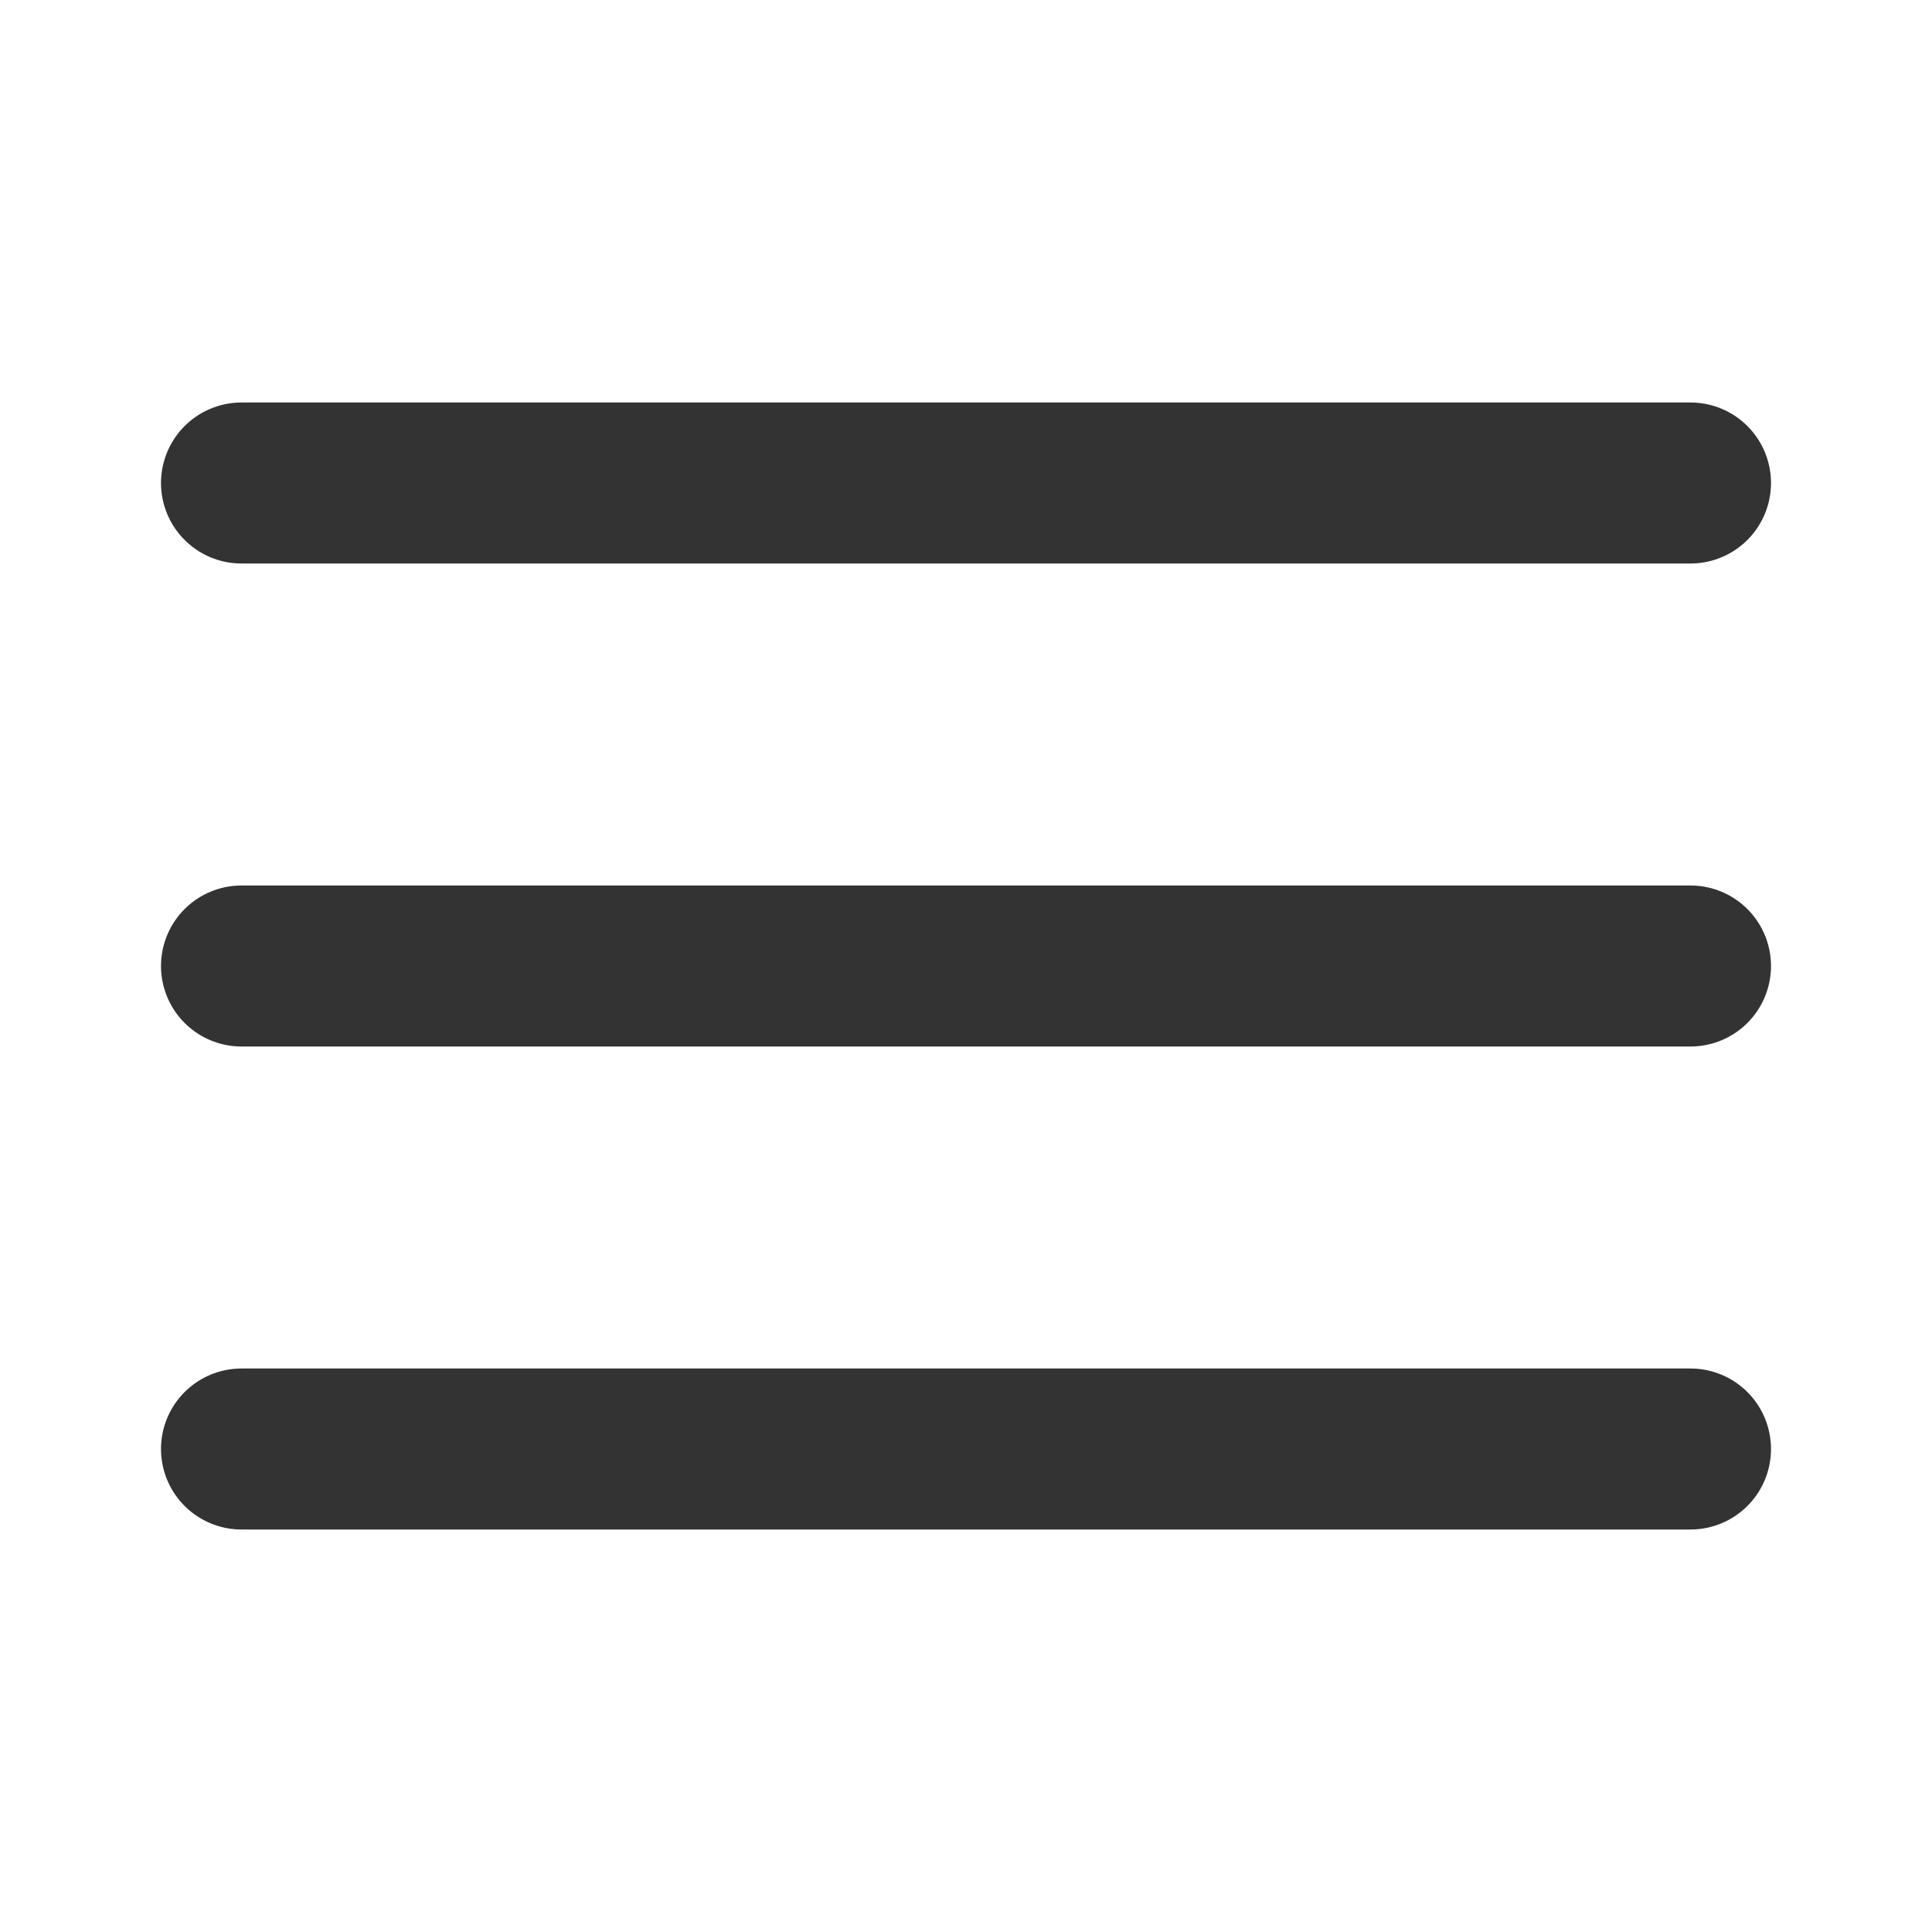
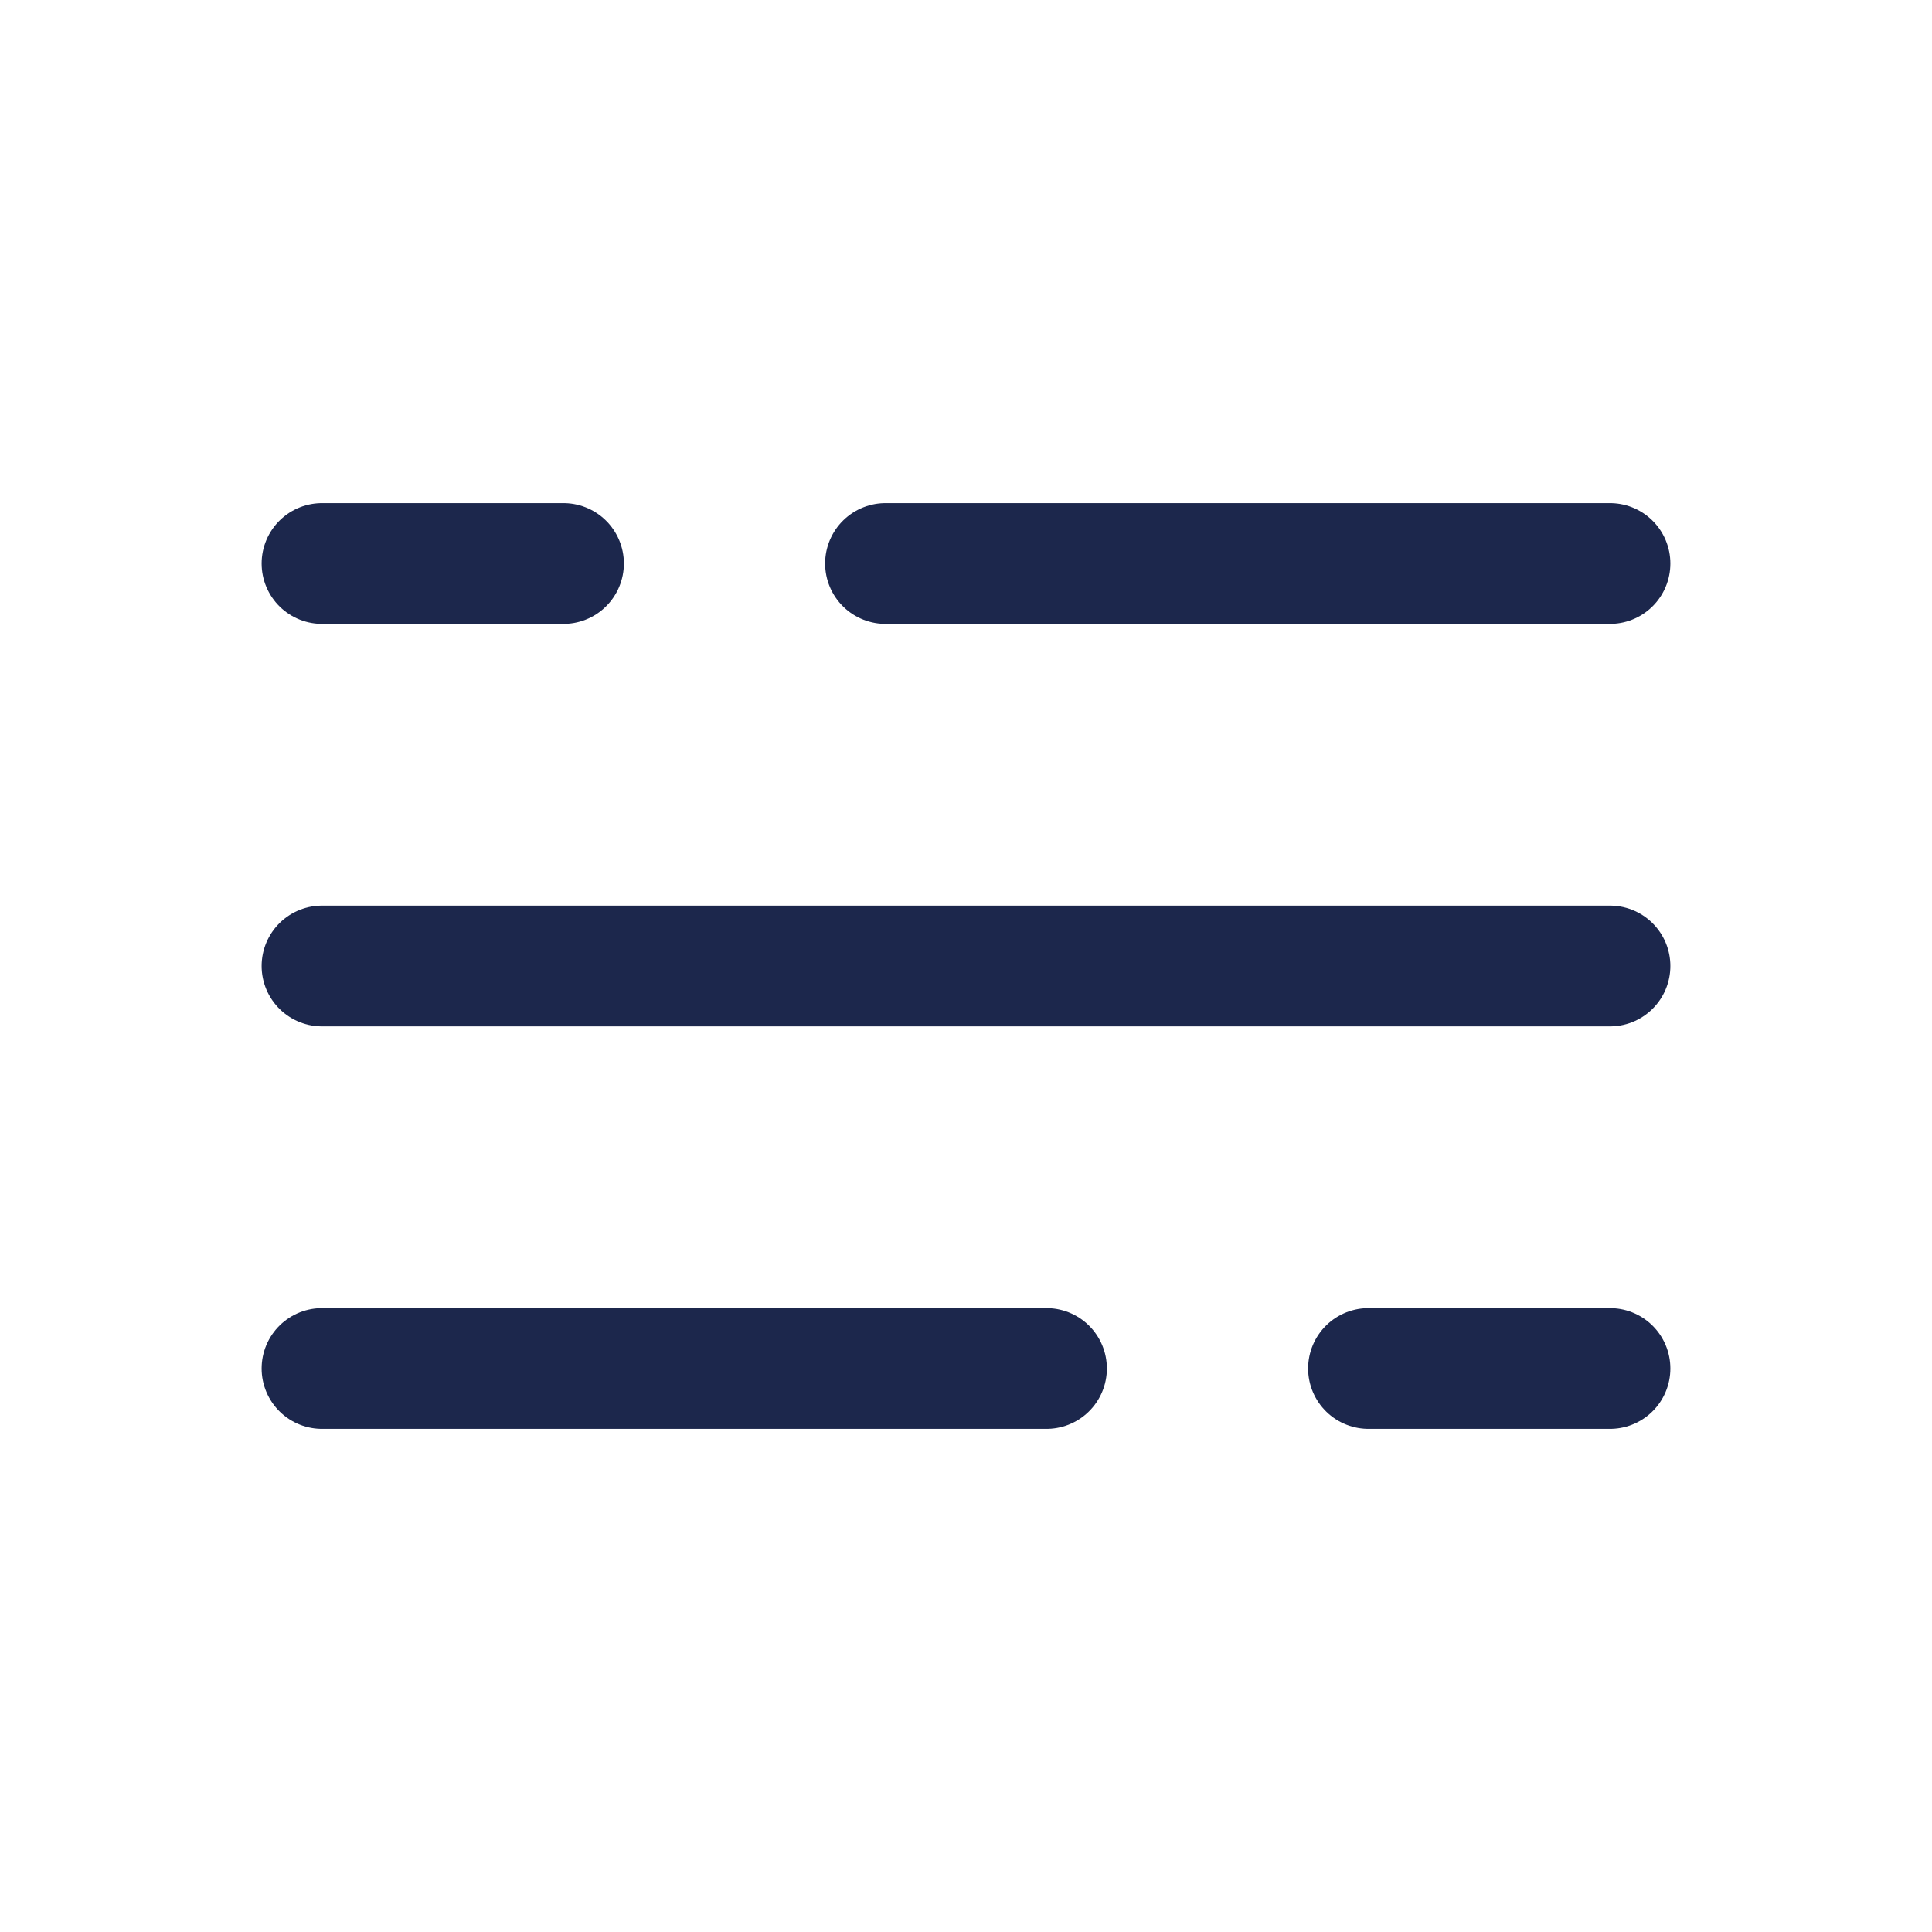
- <svg xmlns="http://www.w3.org/2000/svg" width="24" height="24" viewBox="0 0 24 24" fill="none" stroke="#333" stroke-width="2" stroke-linecap="round" stroke-linejoin="round" class="feather feather-menu">
-   <line x1="3" y1="12" x2="21" y2="12" />
-   <line x1="3" y1="6" x2="21" y2="6" />
-   <line x1="3" y1="18" x2="21" y2="18" />
+ <svg xmlns="http://www.w3.org/2000/svg" width="800px" height="800px" viewBox="0 0 24 24" fill="none">
+   <path d="M4 7L7 7M20 7L11 7" stroke="#1C274C" stroke-width="1.5" stroke-linecap="round" />
+   <path d="M20 17H17M4 17L13 17" stroke="#1C274C" stroke-width="1.5" stroke-linecap="round" />
+   <path d="M4 12H7L20 12" stroke="#1C274C" stroke-width="1.5" stroke-linecap="round" />
</svg>
